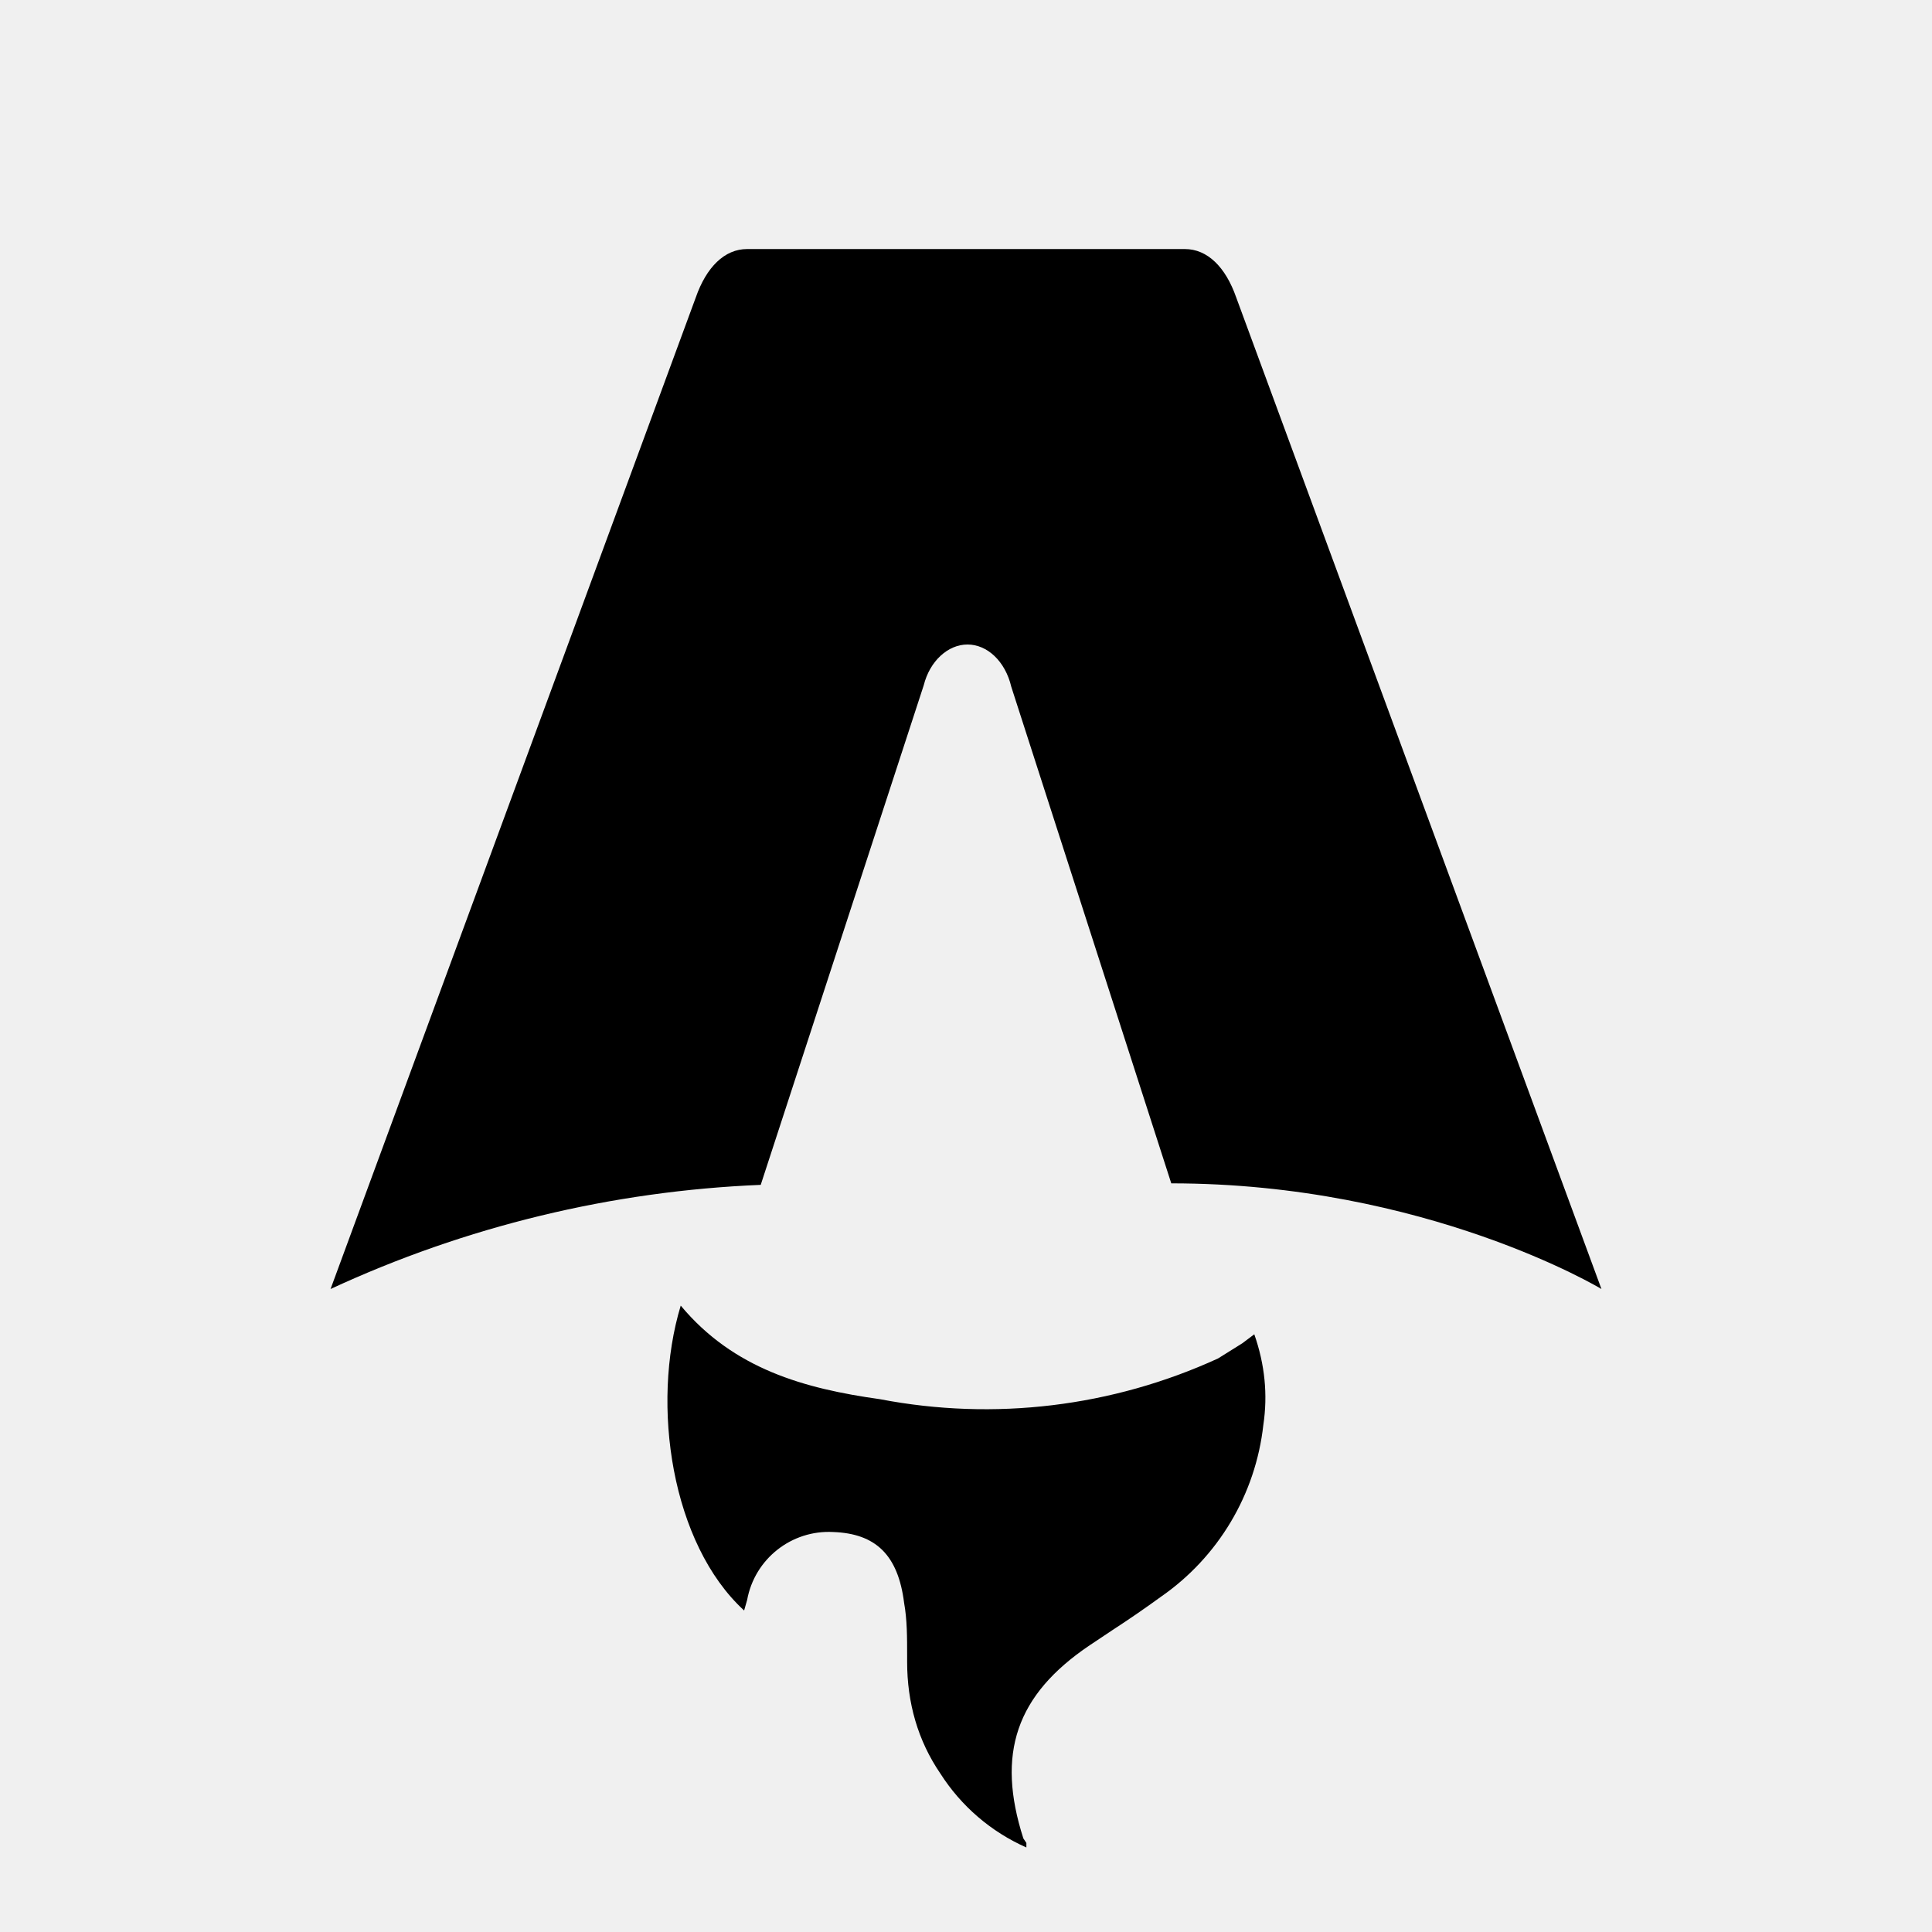
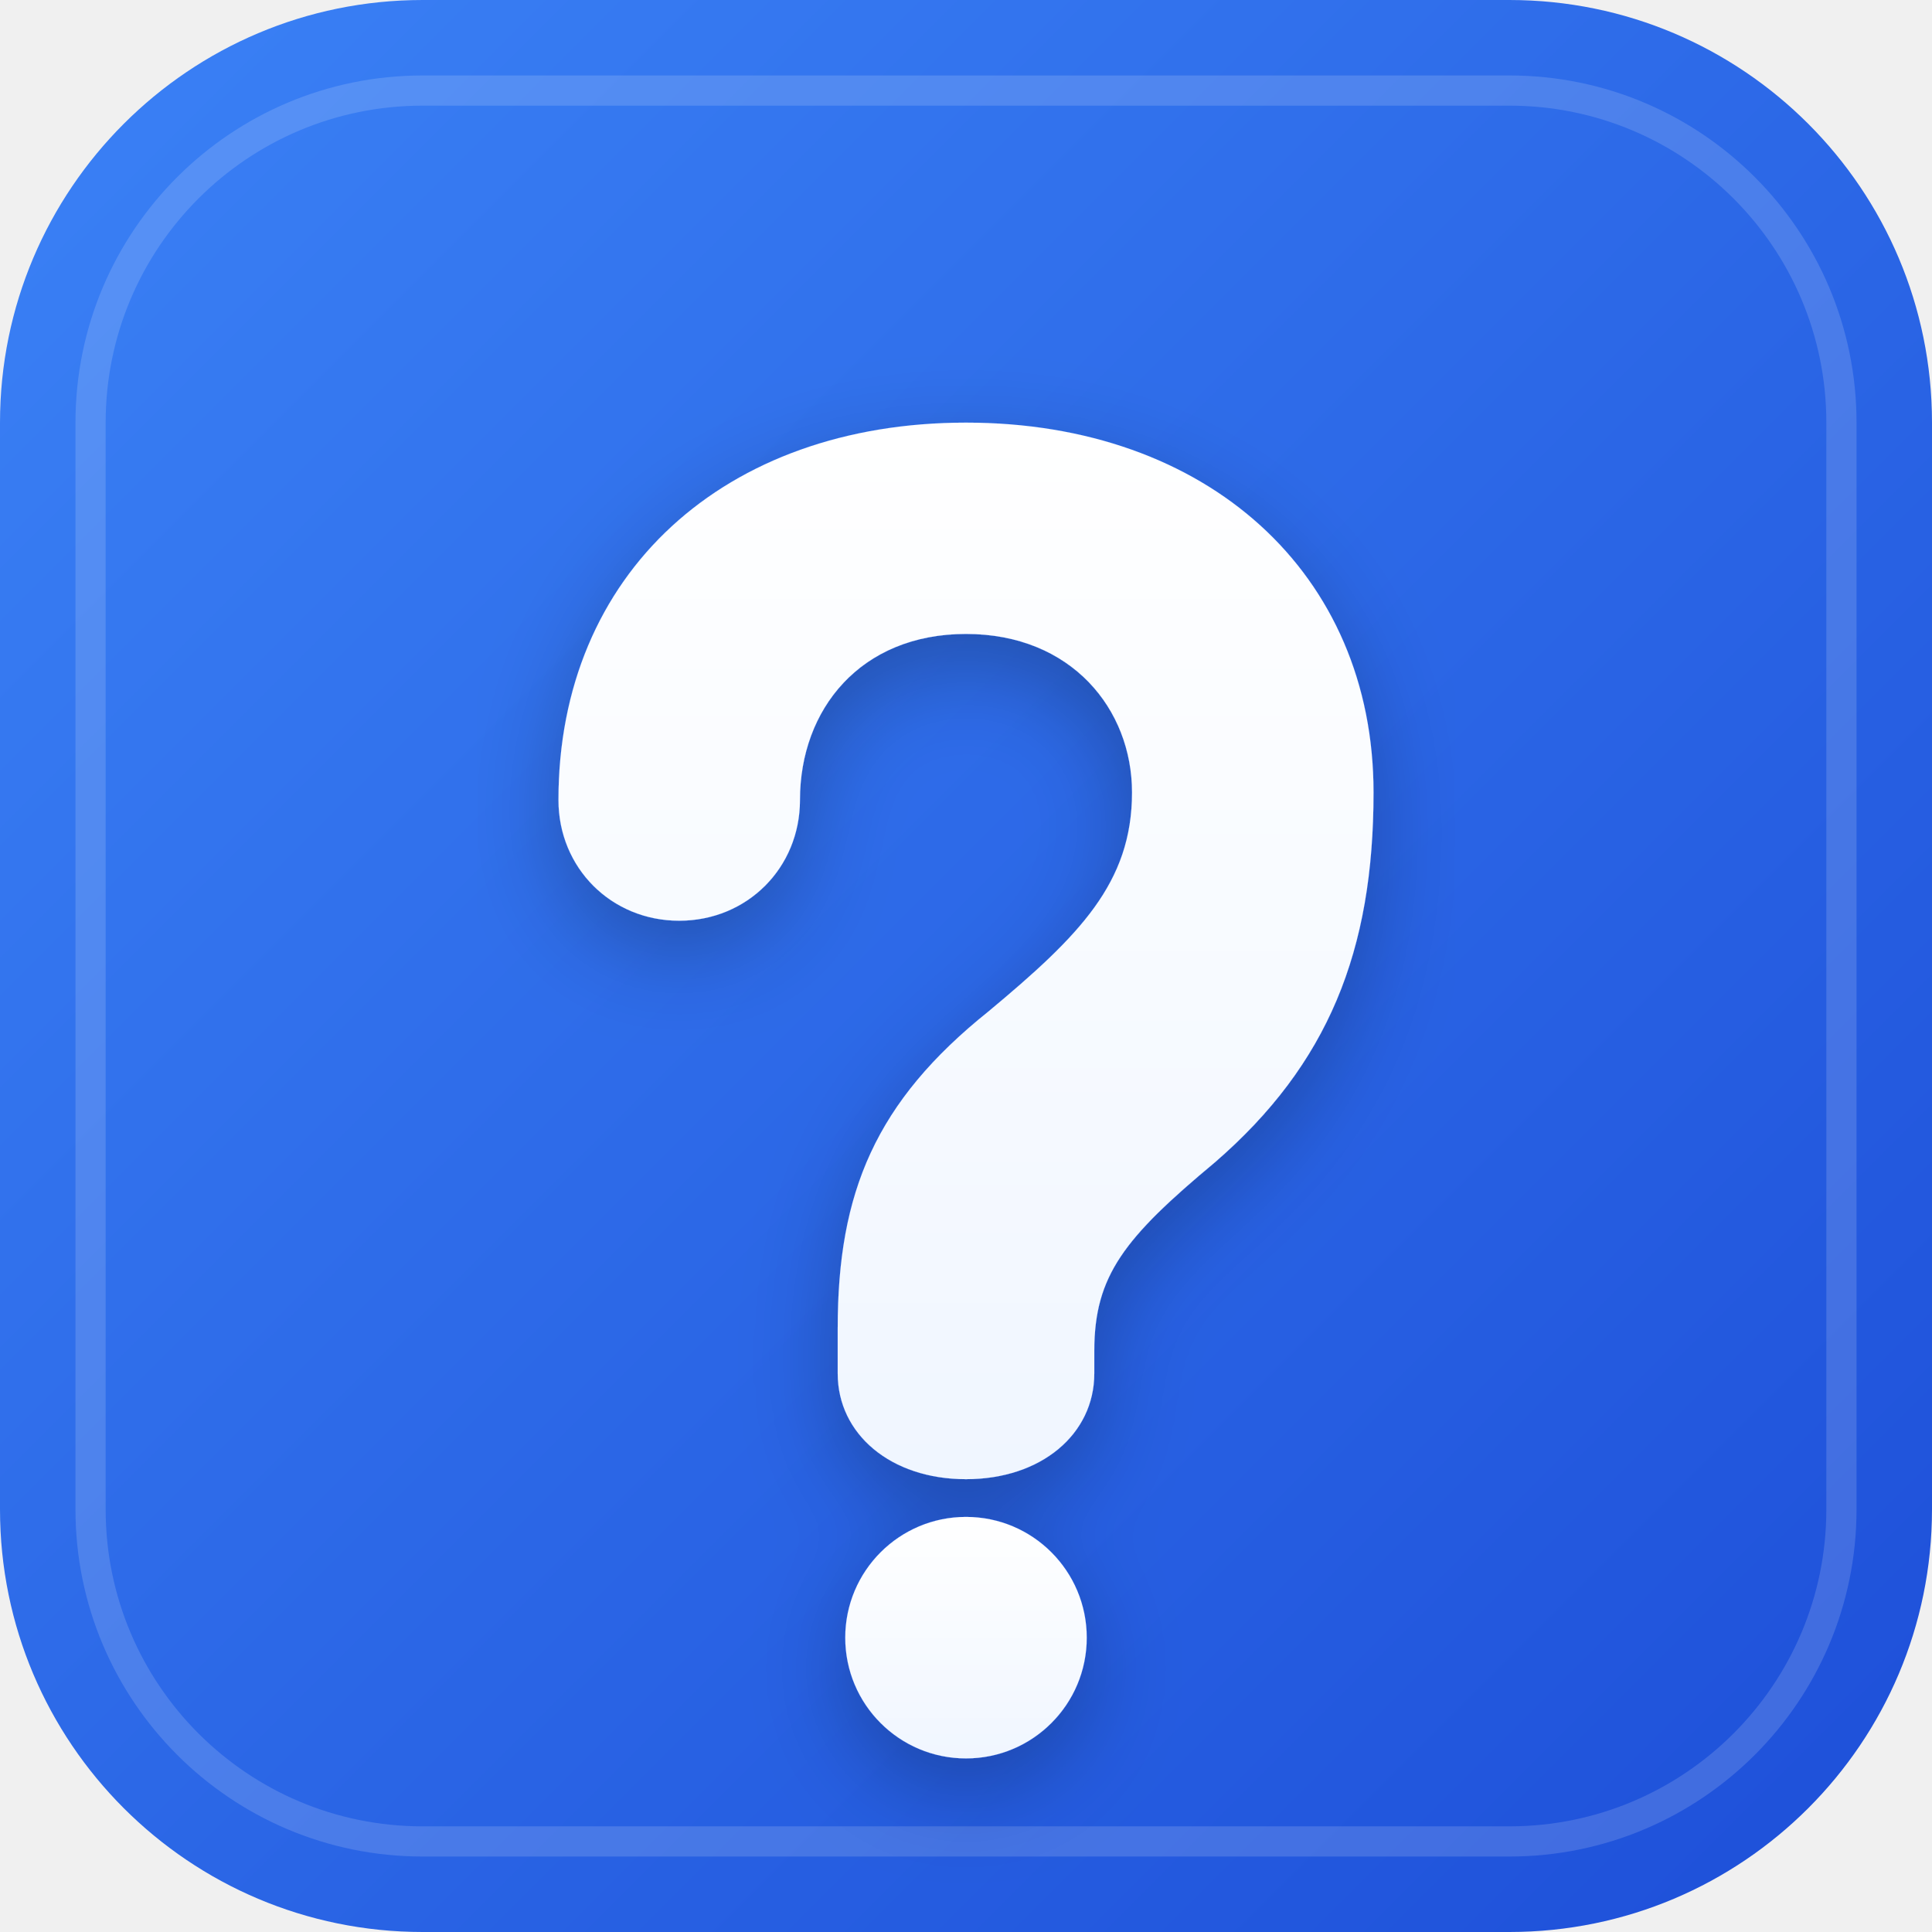
- <svg xmlns="http://www.w3.org/2000/svg" fill="none" viewBox="0 0 128 128">
-   <path d="M50.4 78.5a75.1 75.1 0 0 0-28.5 6.9l24.2-65.7c.7-2 1.9-3.2 3.4-3.2h29c1.5 0 2.7 1.2 3.4 3.2l24.2 65.7s-11.6-7-28.5-7L67 45.5c-.4-1.7-1.6-2.8-2.9-2.8-1.3 0-2.5 1.1-2.9 2.7L50.4 78.5Zm-1.1 28.2Zm-4.2-20.2c-2 6.6-.6 15.8 4.2 20.2a17.5 17.5 0 0 1 .2-.7 5.5 5.5 0 0 1 5.7-4.5c2.8.1 4.3 1.5 4.7 4.7.2 1.1.2 2.3.2 3.5v.4c0 2.7.7 5.2 2.2 7.4a13 13 0 0 0 5.7 4.9v-.3l-.2-.3c-1.8-5.6-.5-9.5 4.4-12.8l1.5-1a73 73 0 0 0 3.2-2.2 16 16 0 0 0 6.8-11.4c.3-2 .1-4-.6-6l-.8.6-1.6 1a37 37 0 0 1-22.4 2.7c-5-.7-9.7-2-13.2-6.2Z" />
-   <style>
-         path { fill: #000; }
-         @media (prefers-color-scheme: dark) {
-             path { fill: #FFF; }
-         }
-     </style>
+ <svg xmlns="http://www.w3.org/2000/svg" viewBox="0 0 512 512" width="100%" height="100%">
+   <defs>
+     <linearGradient id="bgGrad" x1="0%" y1="0%" x2="100%" y2="100%">
+       <stop offset="0%" stop-color="#3b82f6" />
+       <stop offset="100%" stop-color="#1d4ed8" />
+     </linearGradient>
+     <linearGradient id="glyphGrad" x1="0%" y1="0%" x2="0%" y2="100%">
+       <stop offset="0%" stop-color="#ffffff" />
+       <stop offset="100%" stop-color="#f0f6ff" />
+     </linearGradient>
+     <filter id="dropShadow" x="-10%" y="-10%" width="120%" height="120%">
+       <feDropShadow dx="0" dy="8" stdDeviation="12" flood-color="#000000" flood-opacity="0.25" />
+     </filter>
+   </defs>
+   <rect width="512" height="512" rx="112" fill="url(#bgGrad)" />
+   <rect x="24" y="24" width="464" height="464" rx="88" fill="none" stroke="#ffffff" stroke-opacity="0.15" stroke-width="8" />
+   <g filter="url(#dropShadow)" fill="url(#glyphGrad)">
+     <path d="M 256 112               C 192 112, 148 152, 148 212               C 148 230, 162 244, 180 244               C 198 244, 212 230, 212 212               C 212 188, 228 168, 256 168               C 284 168, 300 188, 300 210               C 300 234, 286 248, 262 268               C 232 292, 222 316, 222 352               L 222 364               C 222 380, 236 392, 256 392               C 276 392, 290 380, 290 364               L 290 358               C 290 338, 298 328, 322 308               C 352 282, 364 252, 364 210               C 364 152, 320 112, 256 112 Z" />
+     <circle cx="256" cy="434" r="32" />
+   </g>
</svg>
